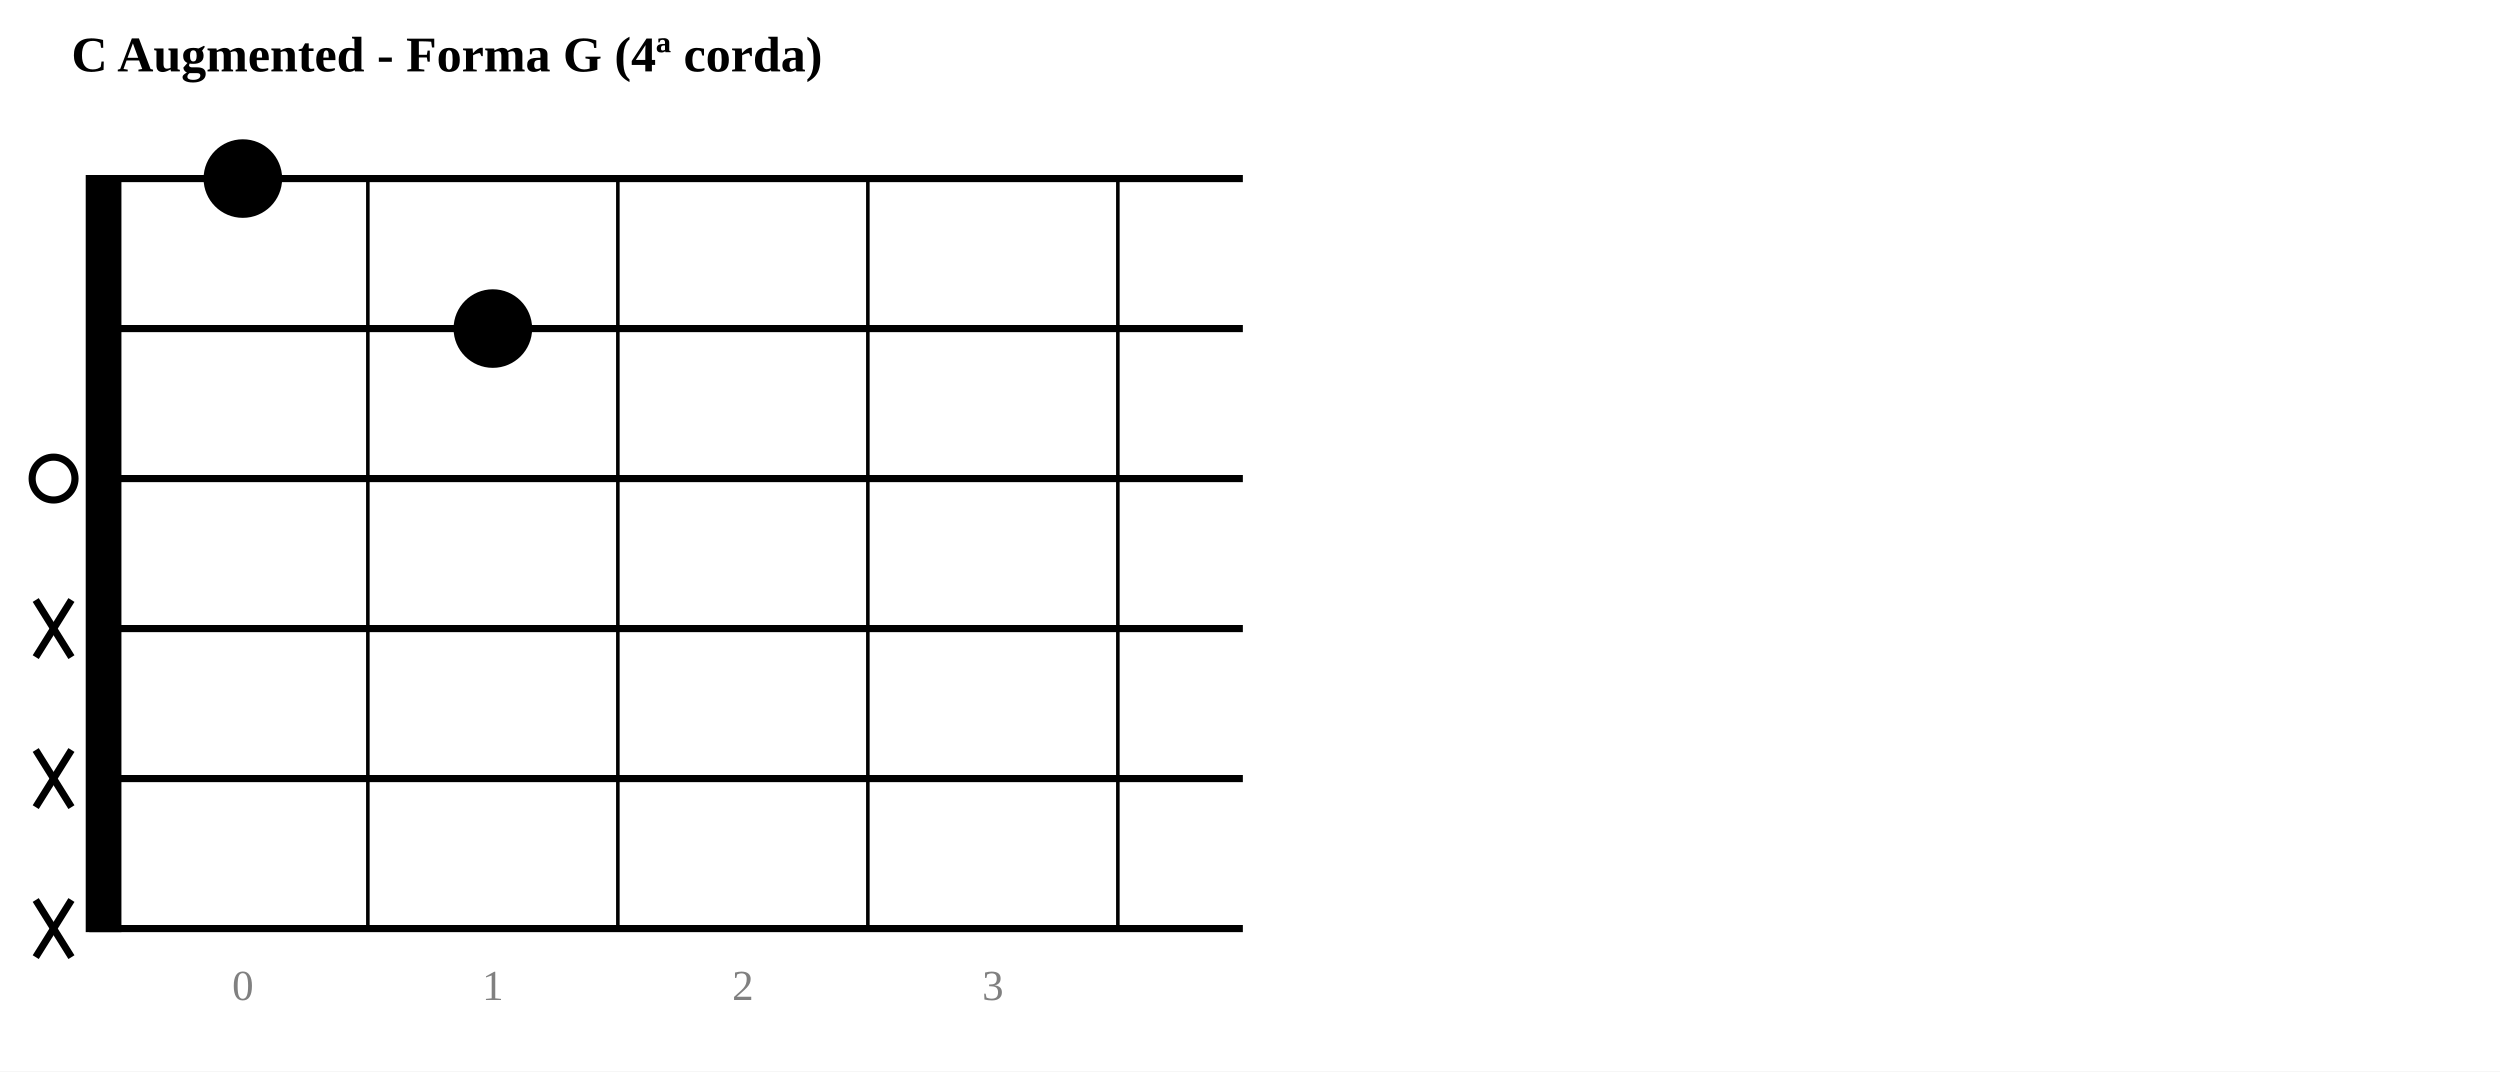
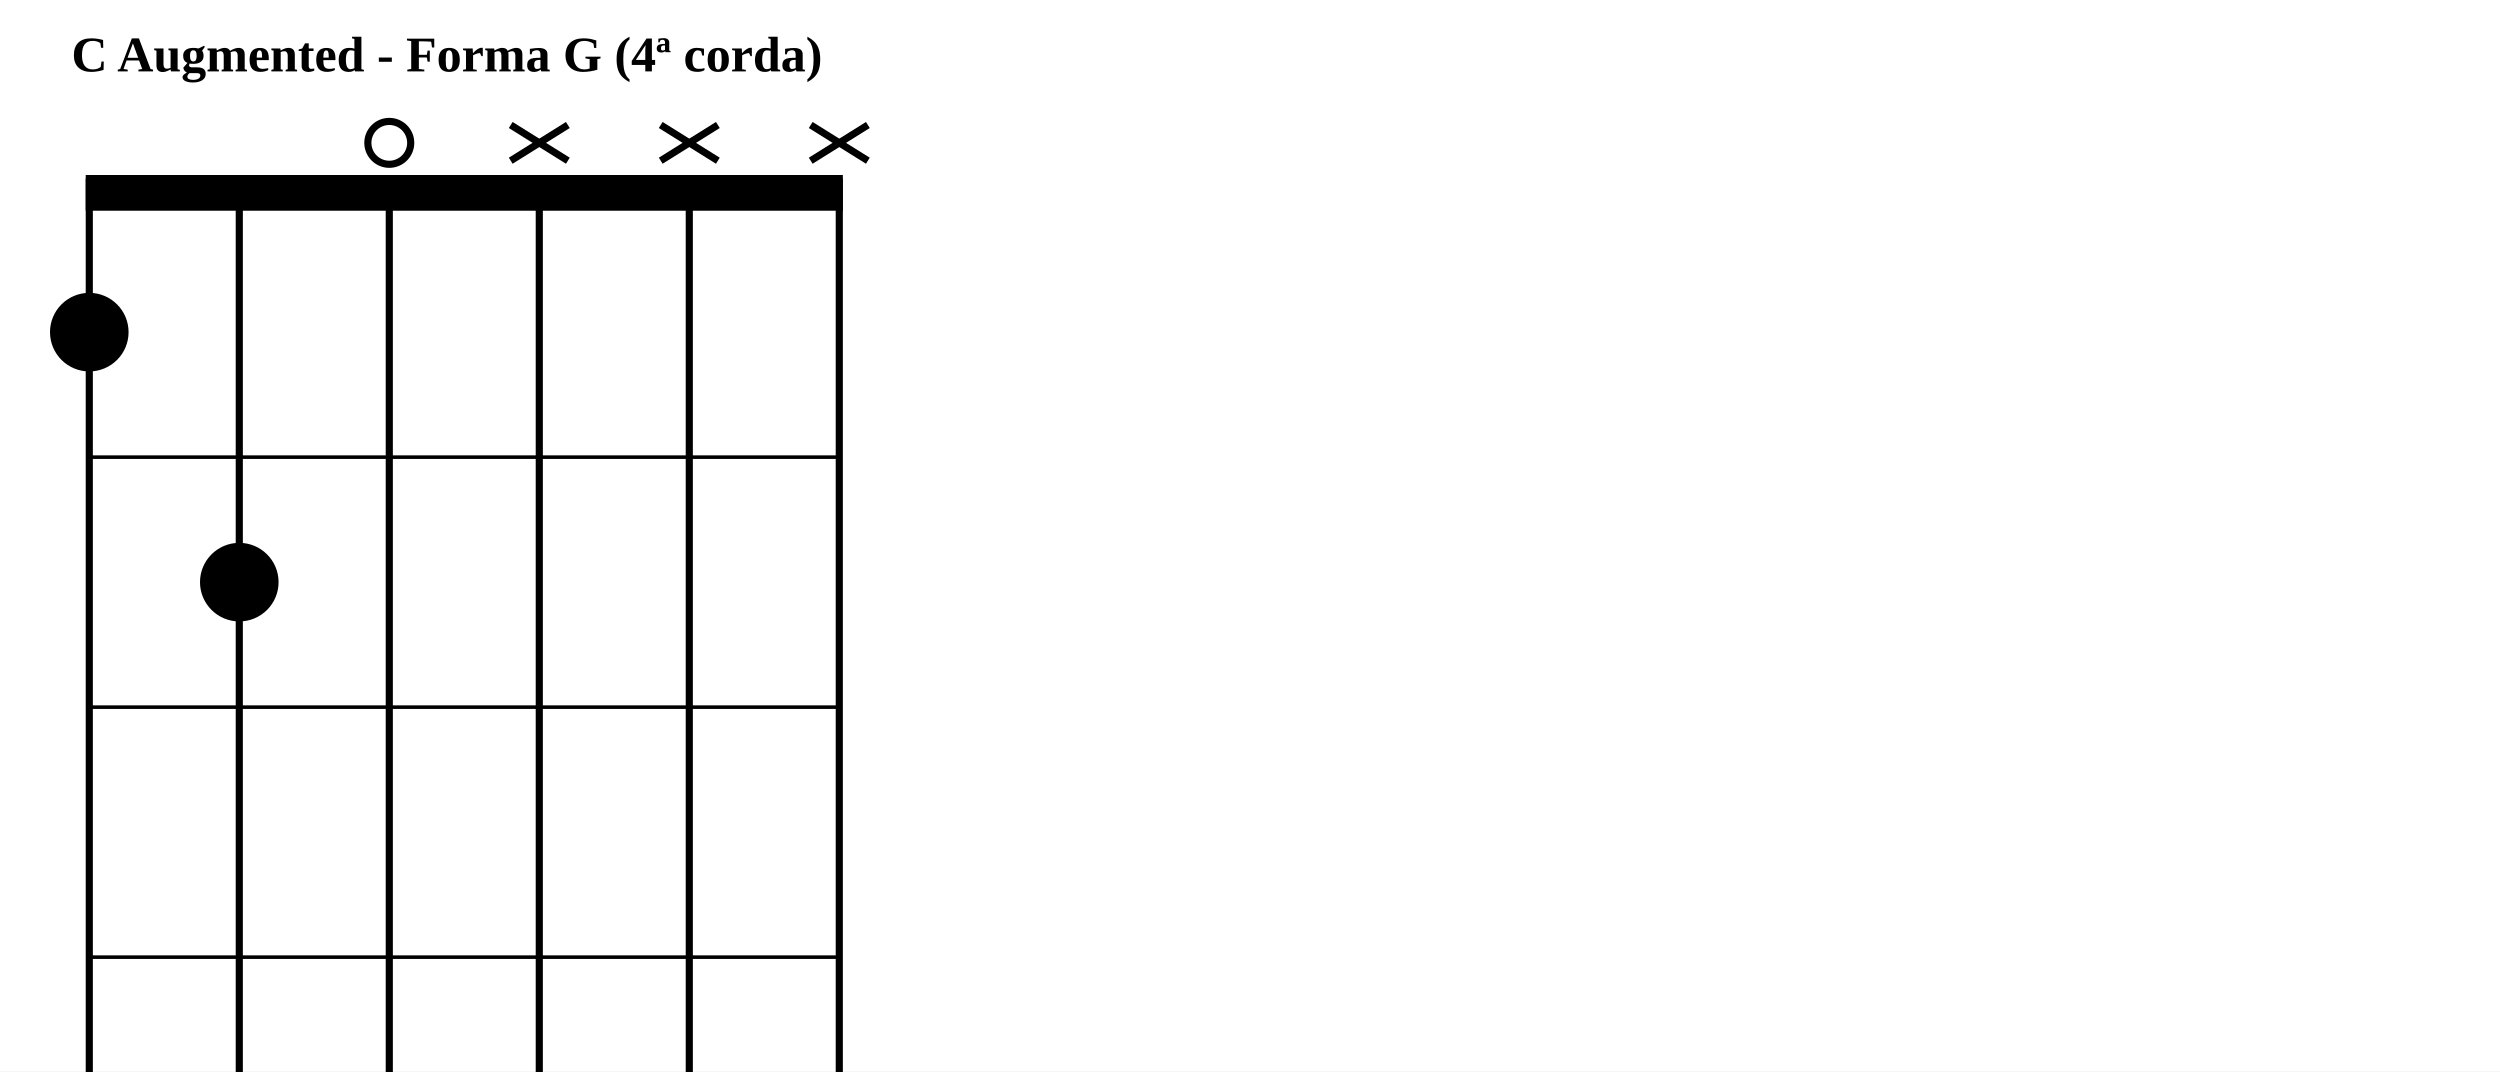
<svg xmlns="http://www.w3.org/2000/svg" width="700" height="300">
  <rect width="700" height="300" fill="white" />
  <text x="20" y="20" text-anchor="start" font-size="14" font-weight="bold">C Augmented - Forma G (4ª corda)</text>
-   <rect x="25" y="50" width="8" height="210.0" fill="black" stroke="black" stroke-width="2" />
-   <line x1="25" y1="50.0" x2="348.0" y2="50.0" stroke="black" stroke-width="2" />
-   <line x1="25" y1="92.0" x2="348.0" y2="92.0" stroke="black" stroke-width="2" />
-   <line x1="25" y1="134.0" x2="348.0" y2="134.0" stroke="black" stroke-width="2" />
-   <line x1="25" y1="176.0" x2="348.0" y2="176.0" stroke="black" stroke-width="2" />
-   <line x1="25" y1="218.0" x2="348.0" y2="218.0" stroke="black" stroke-width="2" />
-   <line x1="25" y1="260.0" x2="348.0" y2="260.0" stroke="black" stroke-width="2" />
-   <line x1="103" y1="50" x2="103" y2="260.0" stroke="black" stroke-width="1" />
-   <line x1="173" y1="50" x2="173" y2="260.0" stroke="black" stroke-width="1" />
-   <line x1="243" y1="50" x2="243" y2="260.0" stroke="black" stroke-width="1" />
-   <line x1="313" y1="50" x2="313" y2="260.0" stroke="black" stroke-width="1" />
-   <text x="68.0" y="280.0" text-anchor="middle" font-size="12" fill="gray">0</text>
-   <text x="138.0" y="280.0" text-anchor="middle" font-size="12" fill="gray">1</text>
-   <text x="208.0" y="280.0" text-anchor="middle" font-size="12" fill="gray">2</text>
-   <text x="278.0" y="280.0" text-anchor="middle" font-size="12" fill="gray">3</text>
-   <circle cx="68.0" cy="50.0" r="10" fill="black" stroke="black" stroke-width="2" />
-   <circle cx="138.0" cy="92.0" r="10" fill="black" stroke="black" stroke-width="2" />
-   <circle cx="15" cy="134.0" r="6" fill="none" stroke="black" stroke-width="2" />
-   <line x1="10" y1="168.0" x2="20" y2="184.0" stroke="black" stroke-width="2" />
-   <line x1="20" y1="168.0" x2="10" y2="184.0" stroke="black" stroke-width="2" />
-   <line x1="10" y1="210.0" x2="20" y2="226.0" stroke="black" stroke-width="2" />
-   <line x1="20" y1="210.0" x2="10" y2="226.0" stroke="black" stroke-width="2" />
-   <line x1="10" y1="252.0" x2="20" y2="268.0" stroke="black" stroke-width="2" />
-   <line x1="20" y1="252.0" x2="10" y2="268.0" stroke="black" stroke-width="2" />
+   <rect x="25" y="50" width="210.0" height="8" fill="black" stroke="black" stroke-width="2" />
+   <line x1="25.0" y1="50" x2="25.0" y2="373.0" stroke="black" stroke-width="2" />
+   <line x1="67.0" y1="50" x2="67.0" y2="373.0" stroke="black" stroke-width="2" />
+   <line x1="109.0" y1="50" x2="109.0" y2="373.0" stroke="black" stroke-width="2" />
+   <line x1="151.0" y1="50" x2="151.0" y2="373.0" stroke="black" stroke-width="2" />
+   <line x1="193.0" y1="50" x2="193.0" y2="373.0" stroke="black" stroke-width="2" />
+   <line x1="235.0" y1="50" x2="235.0" y2="373.0" stroke="black" stroke-width="2" />
+   <line x1="25" y1="128" x2="235.0" y2="128" stroke="black" stroke-width="1" />
+   <line x1="25" y1="198" x2="235.0" y2="198" stroke="black" stroke-width="1" />
+   <line x1="25" y1="268" x2="235.0" y2="268" stroke="black" stroke-width="1" />
+   <line x1="25" y1="338" x2="235.0" y2="338" stroke="black" stroke-width="1" />
+   <text x="60.0" y="393.0" text-anchor="middle" font-size="12" fill="gray">0</text>
+   <text x="130.0" y="393.0" text-anchor="middle" font-size="12" fill="gray">1</text>
+   <text x="200.0" y="393.0" text-anchor="middle" font-size="12" fill="gray">2</text>
+   <text x="270.0" y="393.0" text-anchor="middle" font-size="12" fill="gray">3</text>
+   <circle cx="25.0" cy="93.0" r="10" fill="black" stroke="black" stroke-width="2" />
+   <circle cx="67.0" cy="163.0" r="10" fill="black" stroke="black" stroke-width="2" />
+   <circle cx="109.0" cy="40" r="6" fill="none" stroke="black" stroke-width="2" />
+   <line x1="143.0" y1="35" x2="159.0" y2="45" stroke="black" stroke-width="2" />
+   <line x1="159.0" y1="35" x2="143.0" y2="45" stroke="black" stroke-width="2" />
+   <line x1="185.0" y1="35" x2="201.0" y2="45" stroke="black" stroke-width="2" />
+   <line x1="201.0" y1="35" x2="185.0" y2="45" stroke="black" stroke-width="2" />
+   <line x1="227.0" y1="35" x2="243.0" y2="45" stroke="black" stroke-width="2" />
+   <line x1="243.0" y1="35" x2="227.0" y2="45" stroke="black" stroke-width="2" />
</svg>
